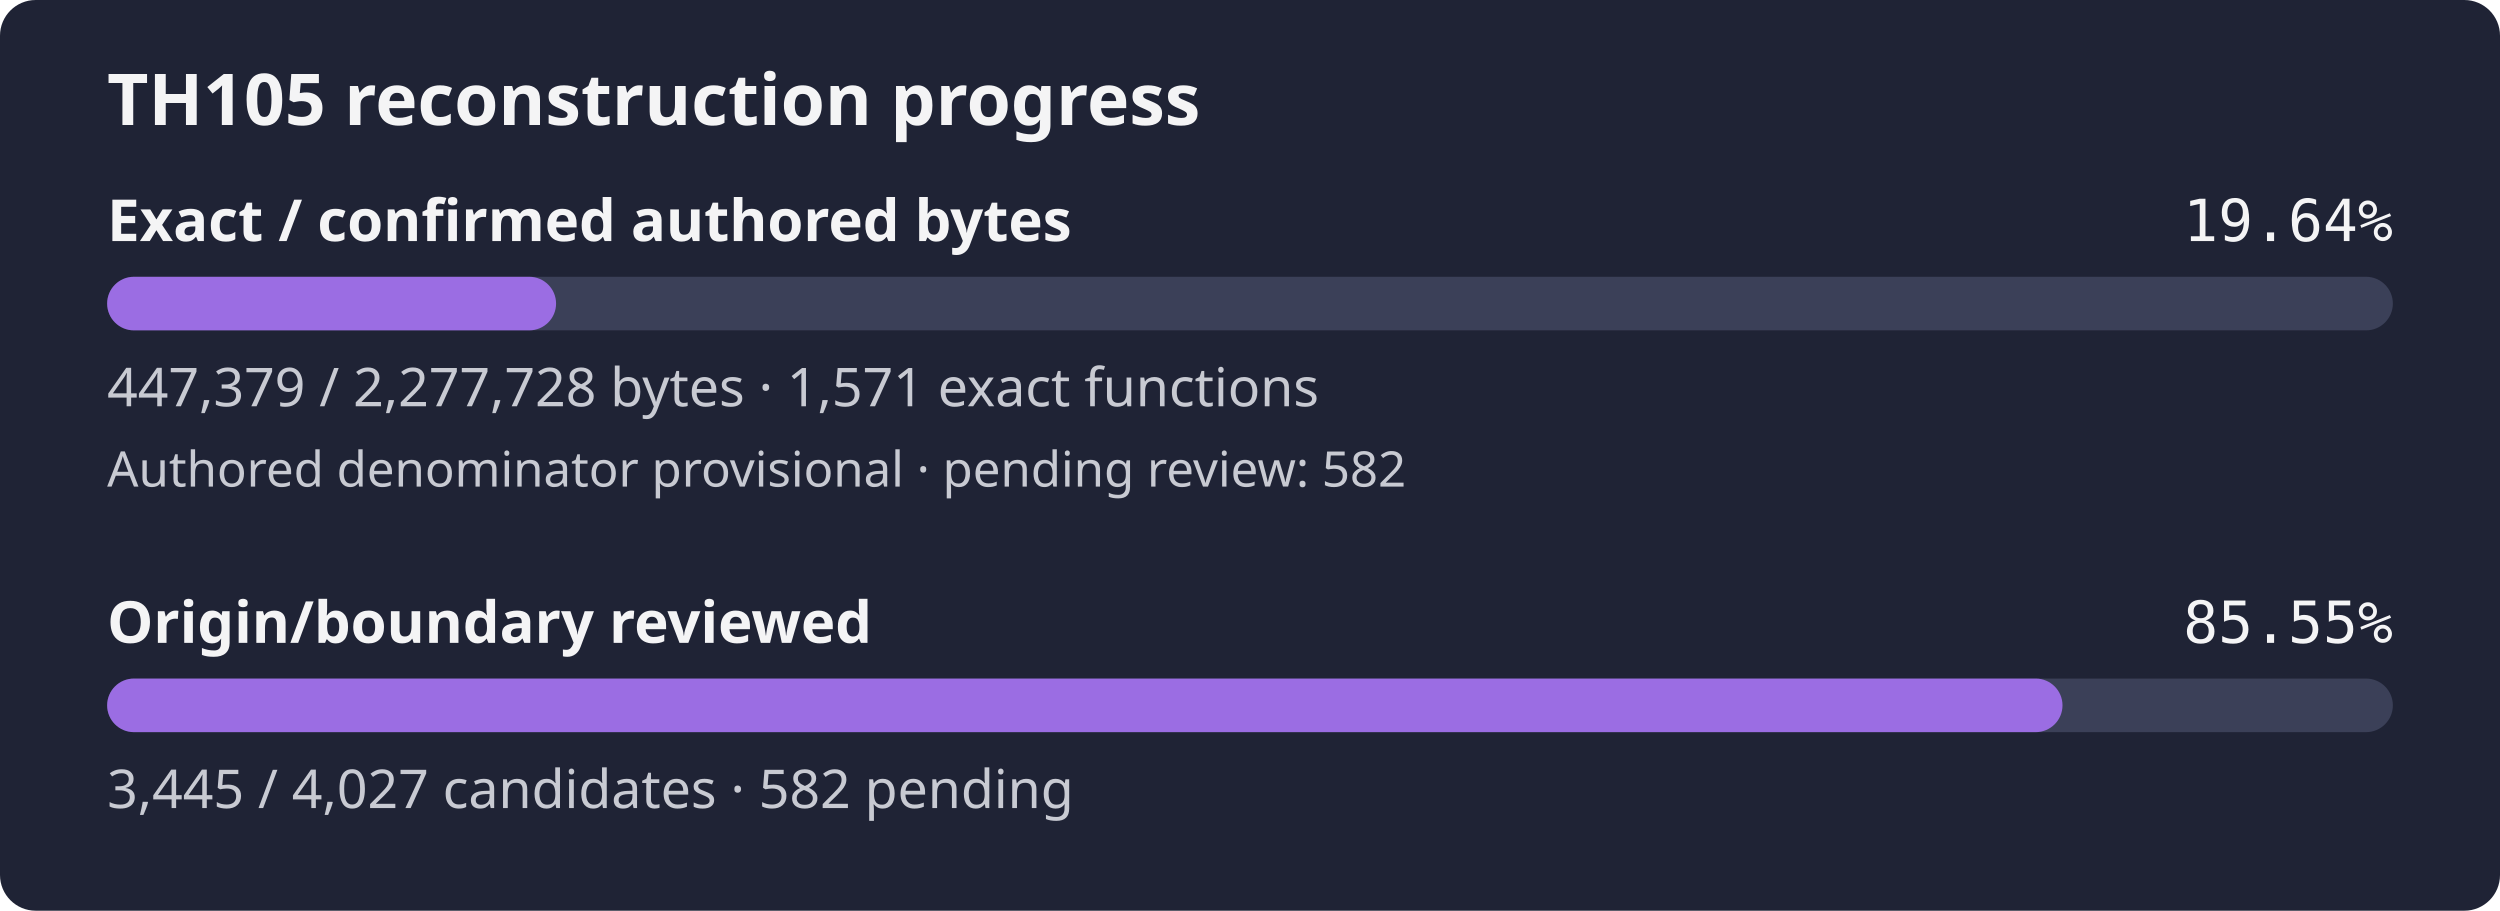
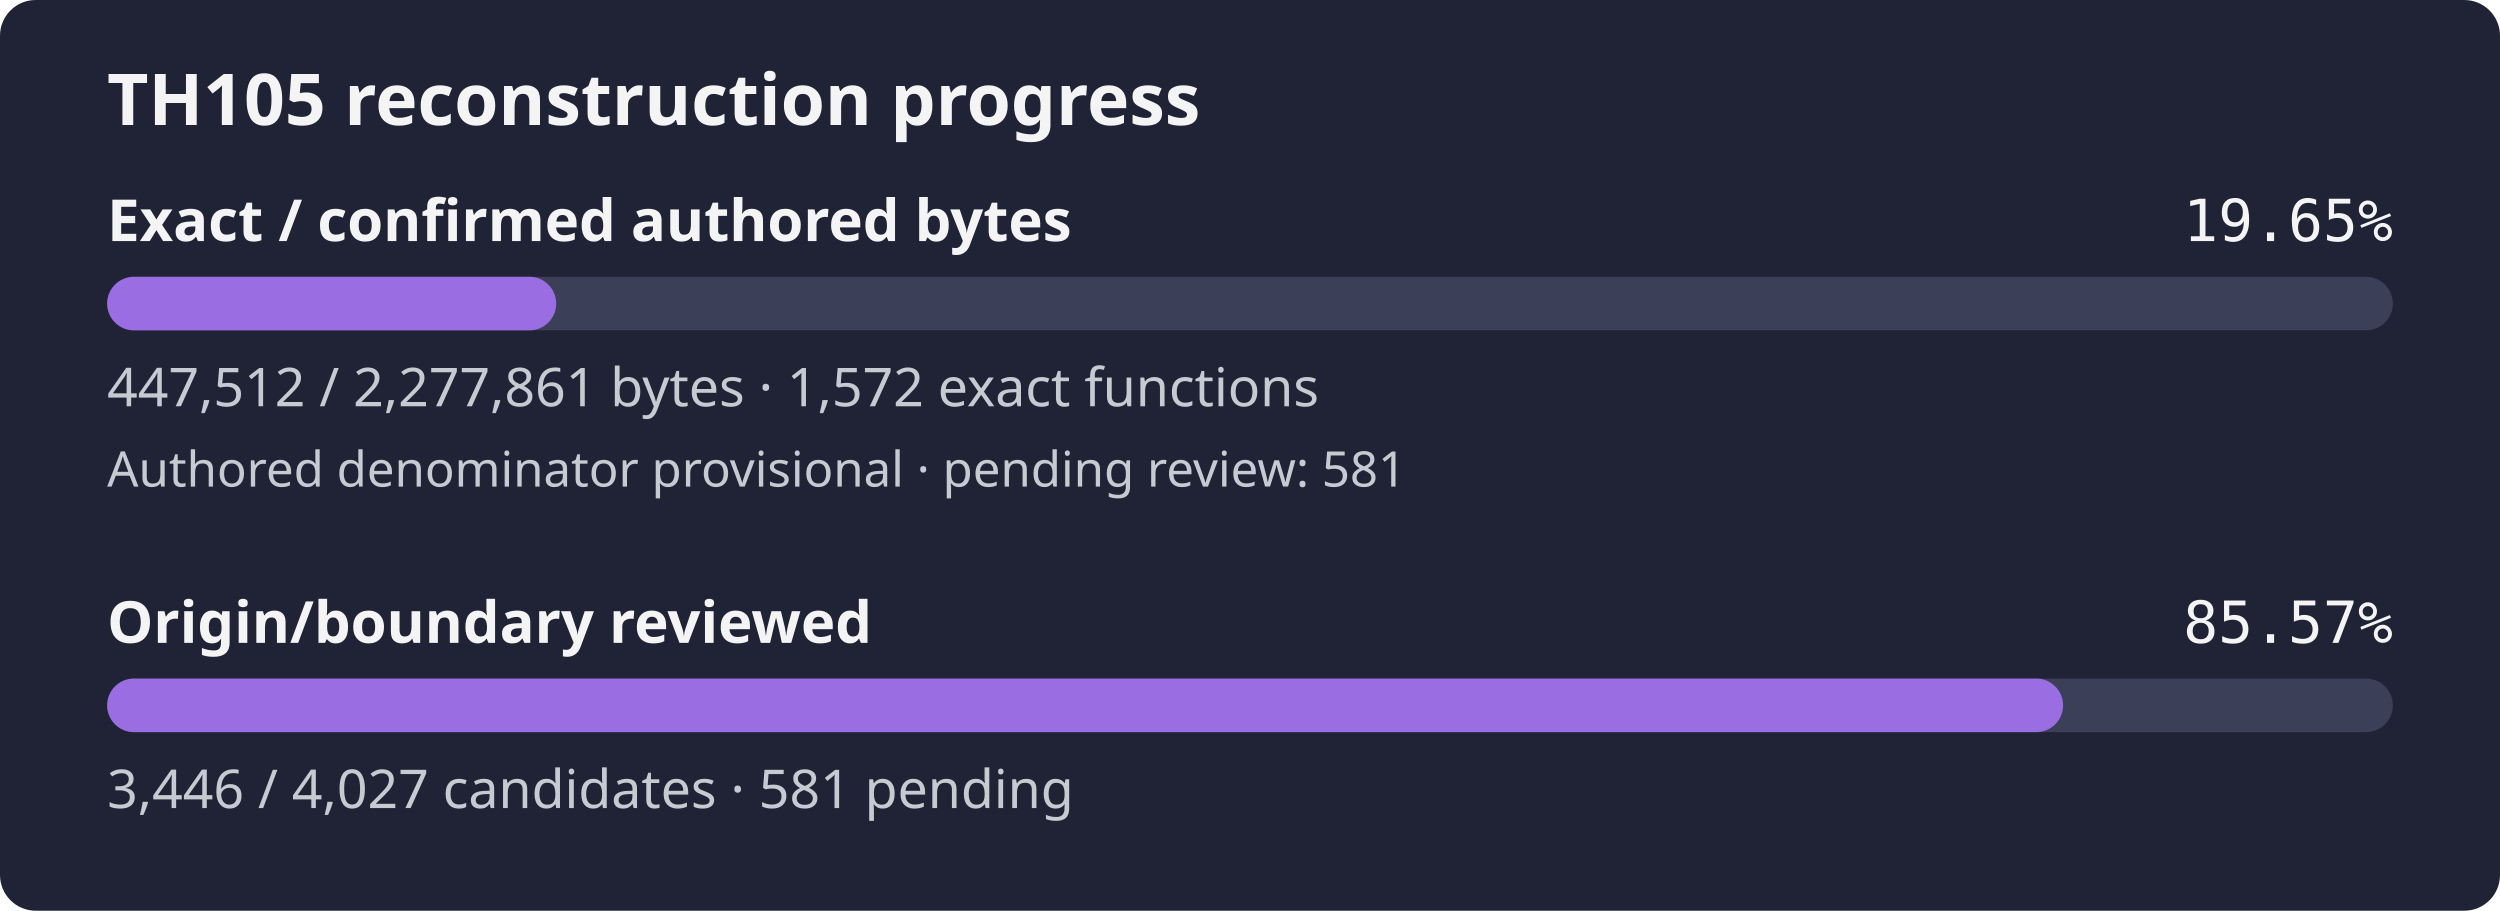
- <svg xmlns="http://www.w3.org/2000/svg" width="560" height="204" viewBox="0 0 560 204" role="img" aria-label="TH105 reconstruction progress: 19.64% of confirmed authored bytes exact; authored denominator provisional, origin review 85.55%">
+ <svg xmlns="http://www.w3.org/2000/svg" width="560" height="204" viewBox="0 0 560 204" role="img" aria-label="TH105 reconstruction progress: 19.65% of confirmed authored bytes exact; authored denominator provisional, origin review 85.57%">
  <rect width="560" height="204" rx="8" fill="#1f2335" />
  <text x="24" y="28" fill="#f4f4f5" font-family="sans-serif" font-size="16" font-weight="600">TH105 reconstruction progress</text>
  <text x="24" y="54" fill="#f4f4f5" font-family="sans-serif" font-size="13" font-weight="600">Exact / confirmed authored bytes</text>
-   <text x="536" y="54" fill="#f4f4f5" text-anchor="end" font-family="monospace" font-size="13">19.64%</text>
+   <text x="536" y="54" fill="#f4f4f5" text-anchor="end" font-family="monospace" font-size="13">19.65%</text>
  <rect id="exact-track" x="24" y="62" width="512" height="12" rx="6" fill="#3b4058" />
-   <rect id="exact-fill" x="24" y="62" width="100.56" height="12" rx="6" fill="#9b6de3" />
-   <text x="24" y="91" fill="#c8cad2" font-family="sans-serif" font-size="12">447,379 / 2,277,728 bytes · 1,571 exact functions</text>
-   <text x="24" y="109" fill="#c8cad2" font-family="sans-serif" font-size="11">Authored denominator provisional · pending review: 582</text>
+   <rect id="exact-fill" x="24" y="62" width="100.59" height="12" rx="6" fill="#9b6de3" />
+   <text x="24" y="91" fill="#c8cad2" font-family="sans-serif" font-size="12">447,512 / 2,277,861 bytes · 1,572 exact functions</text>
+   <text x="24" y="109" fill="#c8cad2" font-family="sans-serif" font-size="11">Authored denominator provisional · pending review: 581</text>
  <text x="24" y="144" fill="#f4f4f5" font-family="sans-serif" font-size="13" font-weight="600">Origin/boundary reviewed</text>
-   <text x="536" y="144" fill="#f4f4f5" text-anchor="end" font-family="monospace" font-size="13">85.55%</text>
+   <text x="536" y="144" fill="#f4f4f5" text-anchor="end" font-family="monospace" font-size="13">85.57%</text>
  <rect id="review-track" x="24" y="152" width="512" height="12" rx="6" fill="#3b4058" />
-   <rect id="review-fill" x="24" y="152" width="438.00" height="12" rx="6" fill="#9b6de3" />
-   <text x="24" y="181" fill="#c8cad2" font-family="sans-serif" font-size="12">3,445 / 4,027 candidates · 582 pending</text>
+   <rect id="review-fill" x="24" y="152" width="438.13" height="12" rx="6" fill="#9b6de3" />
+   <text x="24" y="181" fill="#c8cad2" font-family="sans-serif" font-size="12">3,446 / 4,027 candidates · 581 pending</text>
</svg>
